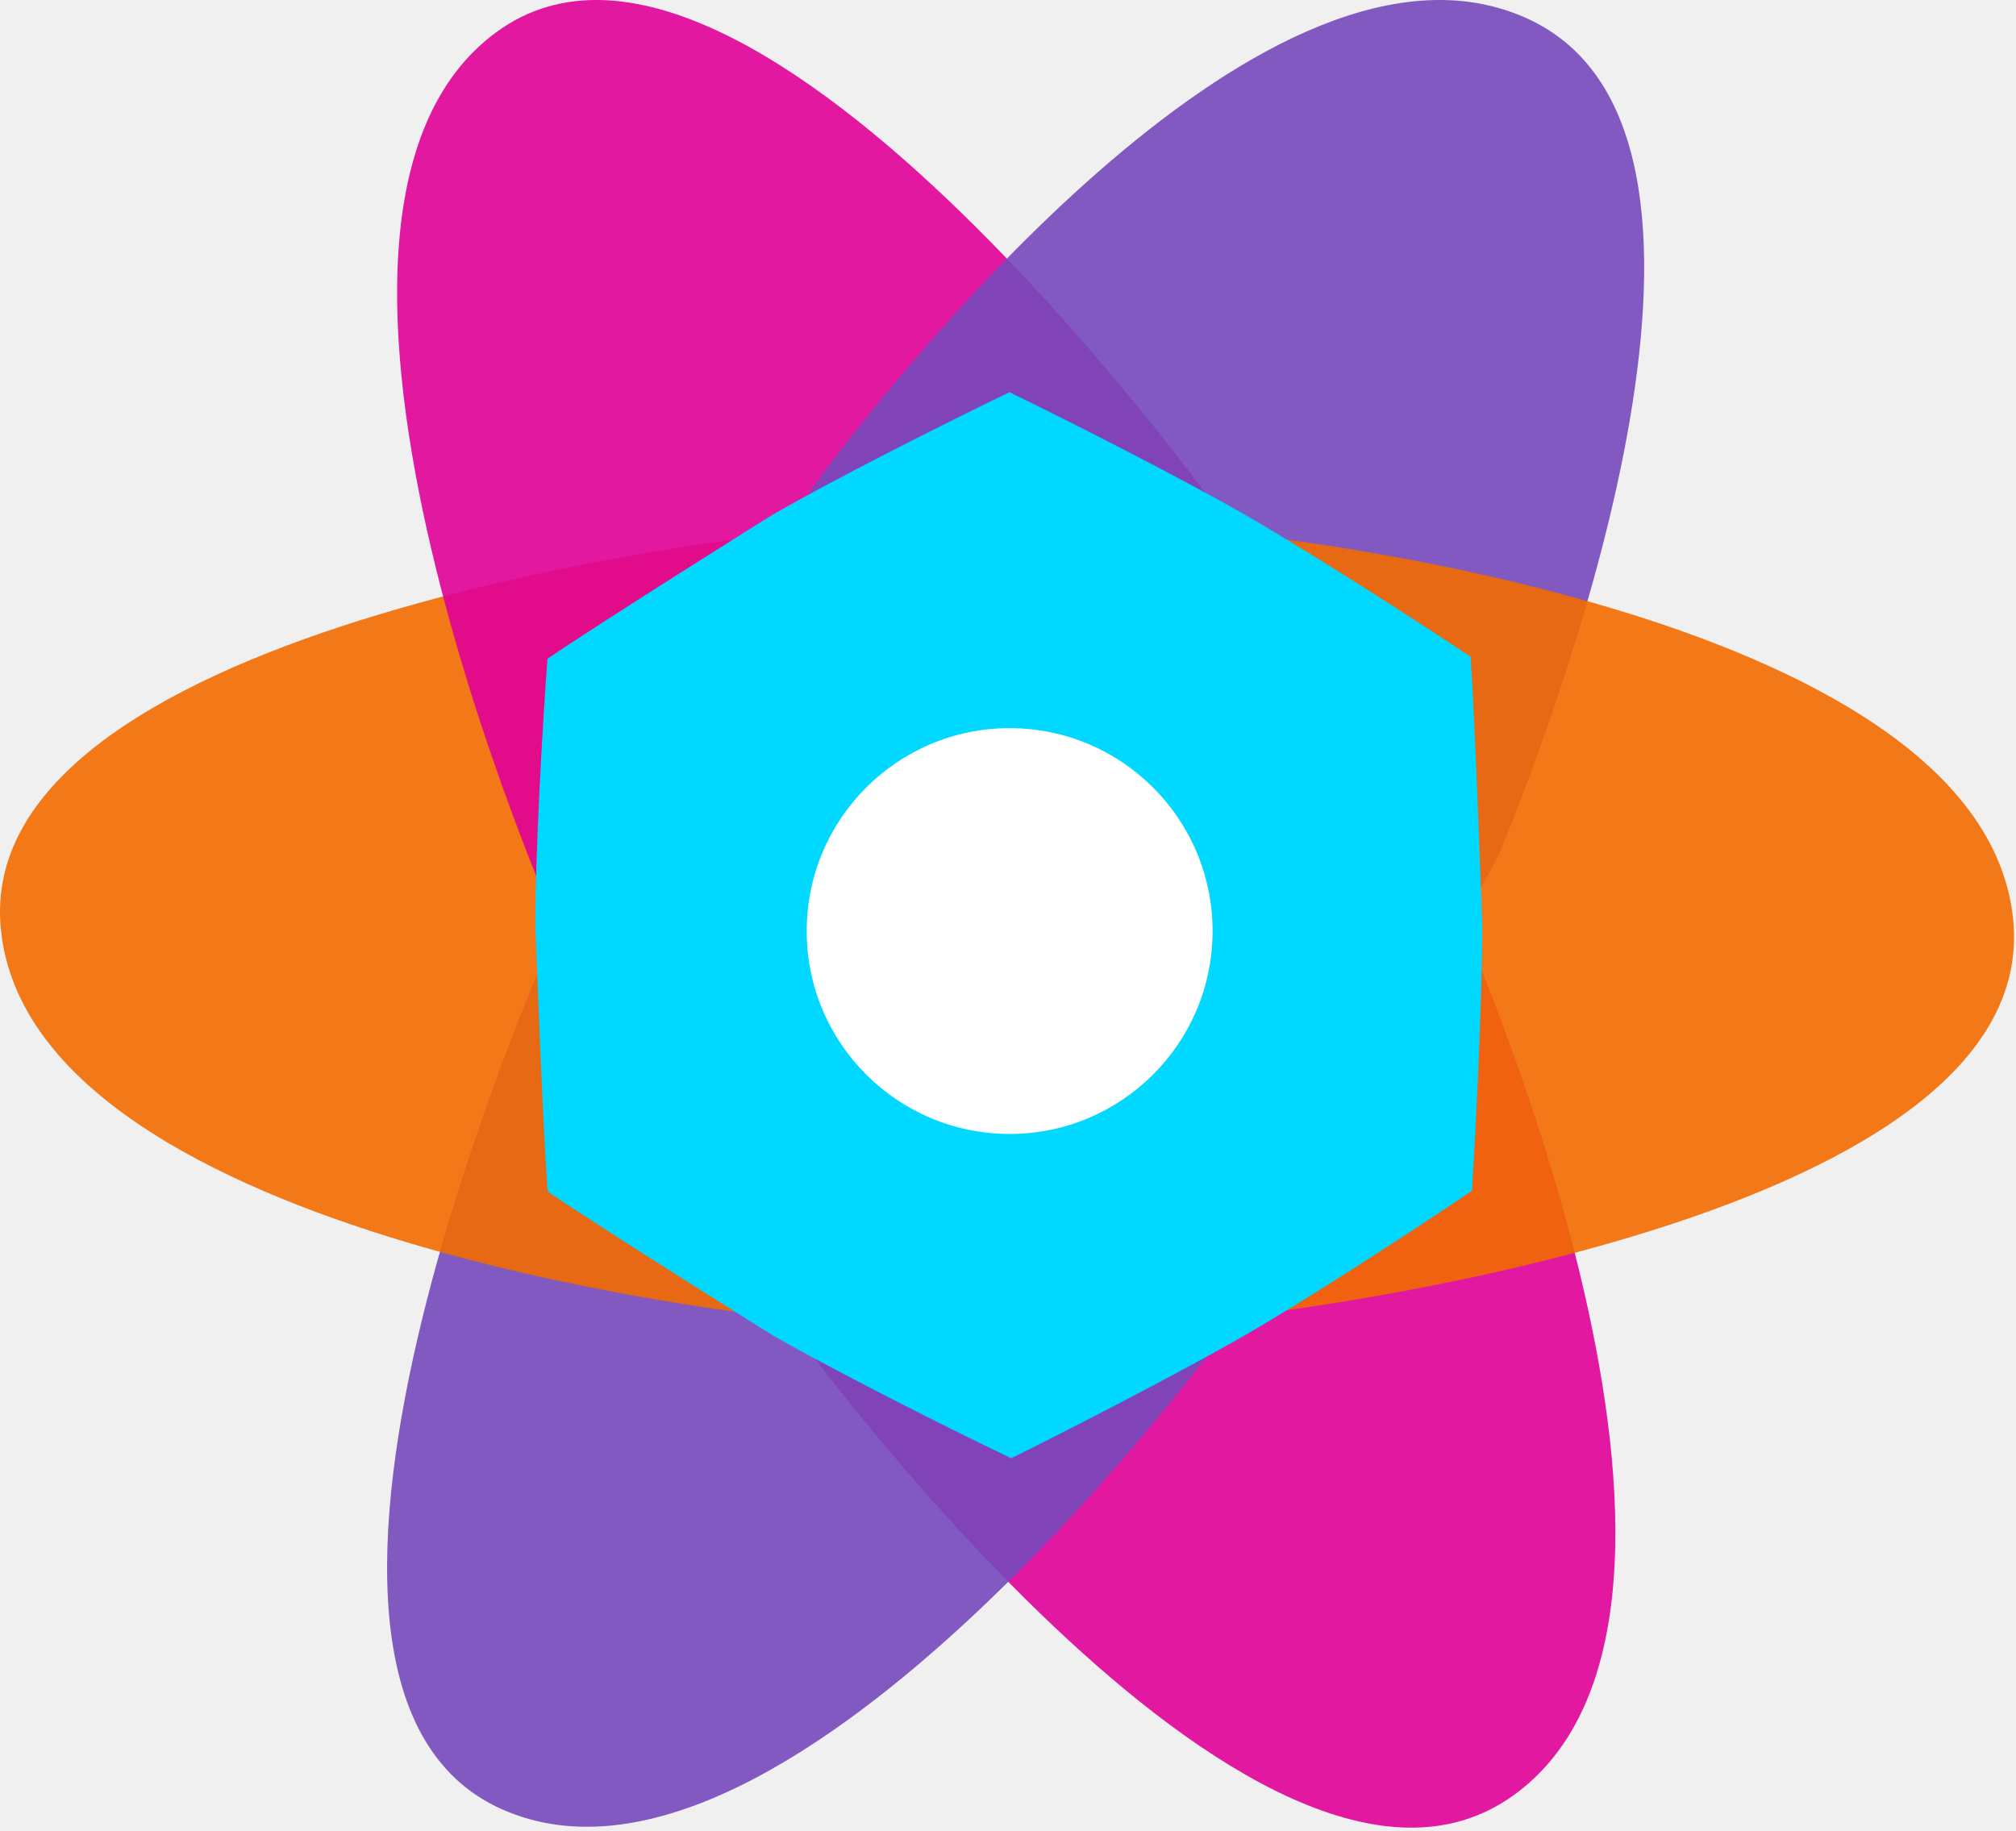
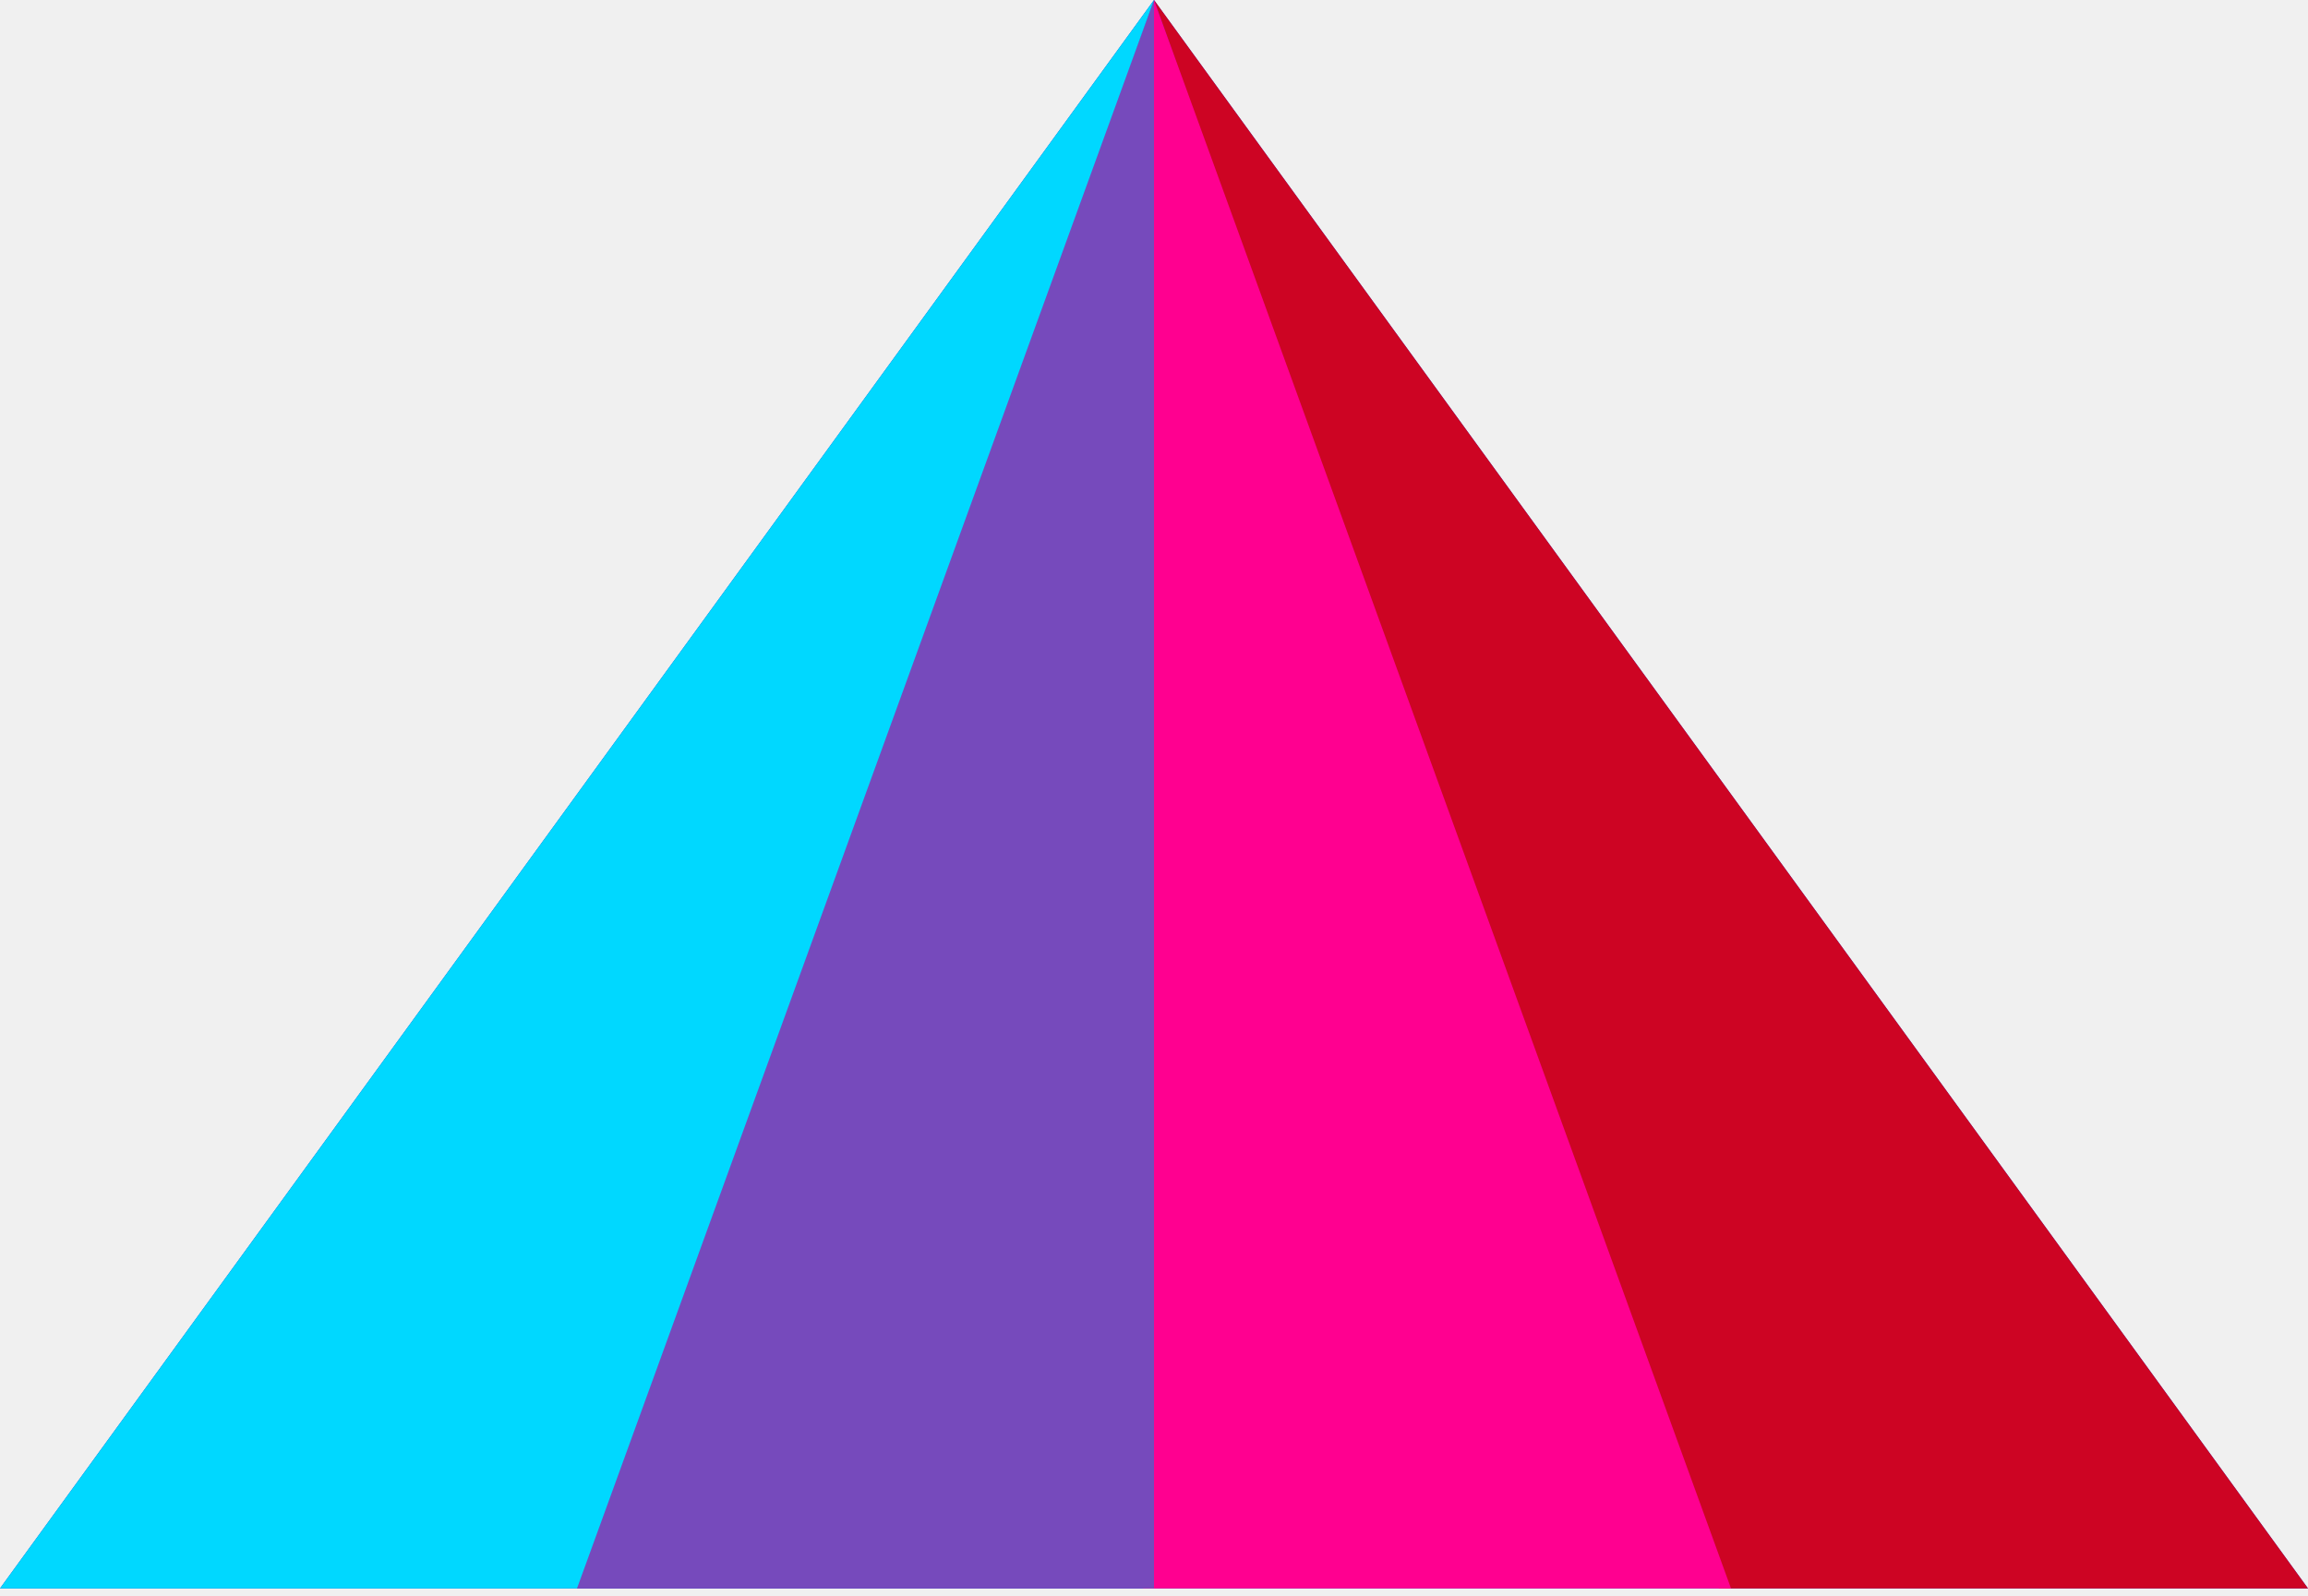
- <svg xmlns="http://www.w3.org/2000/svg" width="512px" height="465px" viewBox="0 0 512 465" version="1.1" preserveAspectRatio="xMidYMid">
-   <g>
-     <path d="M371.279,234.548 C371.279,234.548 449.411,409.108 384.428,455.998 C319.446,502.888 199.137,334.703 199.137,334.703 L262.235,234.548 L371.279,234.548 Z" fill-opacity="0.9" fill="#E00097" />
-     <path d="M313.768,334.957 C313.768,334.957 200.826,492.055 127.553,459.613 C54.281,427.169 141.795,234.959 141.795,234.959 L254.584,234.959 L313.768,334.957 Z" fill-opacity="0.9" fill="#7649BB" />
-     <path d="M199.137,334.704 C199.137,334.704 8.795,316.098 0.258,236.42 C-8.282,156.741 198.772,135.48 198.772,135.48 L146.878,237.211 L199.137,334.704 Z" fill-opacity="0.9" fill="#F26B00" />
-     <path d="M141.376,234.965 C141.376,234.965 61.412,55.34 126.145,8.106 C190.88,-39.128 313.724,135.51 313.724,135.51 L252.458,234.965 L141.376,234.965 Z" fill-opacity="0.9" fill="#E00097" />
-     <path d="M198.57,135.962 C198.57,135.962 206.408,123.605 209.232,119.859 C230.251,91.967 322.821,-24.103 387.416,4.499 C451.031,32.667 396.624,178.001 381.176,215.824 C378.831,221.566 370.582,234.399 370.582,234.399 L256.9,234.399 L198.57,135.962 Z" fill-opacity="0.9" fill="#7649BB" />
-     <path d="M313.723,135.51 C313.723,135.51 502.703,153.55 511.243,233.228 C519.78,312.907 313.961,334.434 313.961,334.434 L257.998,233.228 L313.723,135.51 Z" fill-opacity="0.9" fill="#F26B00" />
-     <path d="M376.433,234.895 C376.442,253.355 374.932,285.208 373.813,302.49 C359.277,312.328 332.278,329.868 316.315,339.084 C300.416,348.264 272.248,362.786 256.798,370.418 C240.84,362.776 212.047,348.282 196.197,339.156 C196.197,339.156 153.605,312.566 139.09,302.668 C137.755,285.119 135.956,235.012 135.956,235.012 C135.947,216.775 137.721,184.846 139.046,167.332 C153.578,157.408 196.078,130.827 196.078,130.827 C211.894,121.695 240.512,107.247 256.371,99.635 C272.018,107.228 300.37,121.645 316.191,130.755 C332.192,139.968 359.038,157.187 373.456,166.792 C374.717,184.298 376.433,234.895 376.433,234.895" fill="#00D8FF" />
-     <path d="M307.955,236.5 C307.955,264.964 284.88,288.04 256.416,288.04 C227.952,288.04 204.876,264.964 204.876,236.5 C204.876,208.036 227.952,184.96 256.416,184.96 C284.88,184.96 307.955,208.036 307.955,236.5" fill="#FFFFFF" />
+ <svg xmlns="http://www.w3.org/2000/svg" width="256px" height="177px" viewBox="0 0 256 177" version="1.1">
+   <defs />
+   <g stroke="none" stroke-width="1" fill="none" fill-rule="evenodd">
+     <g>
+       <polygon fill="#2234D3" points="128 0.001 -0 176.208 64 176.208 128 176.208 192 176.208 256 176.208" />
+       <polygon fill="#CD0423" points="190.662 176.208 255.999 176.208 128 0.001" />
+       <polygon fill="#FF0090" points="128 0.001 126.807 176.208 192 176.208" />
+       <polygon fill="#764ABC" points="128 0.001 62.47 176.208 128 176.208" />
+       <polygon fill="#00D8FF" points="128 0.001 -0 176.208 64 176.208" />
+     </g>
  </g>
</svg>
